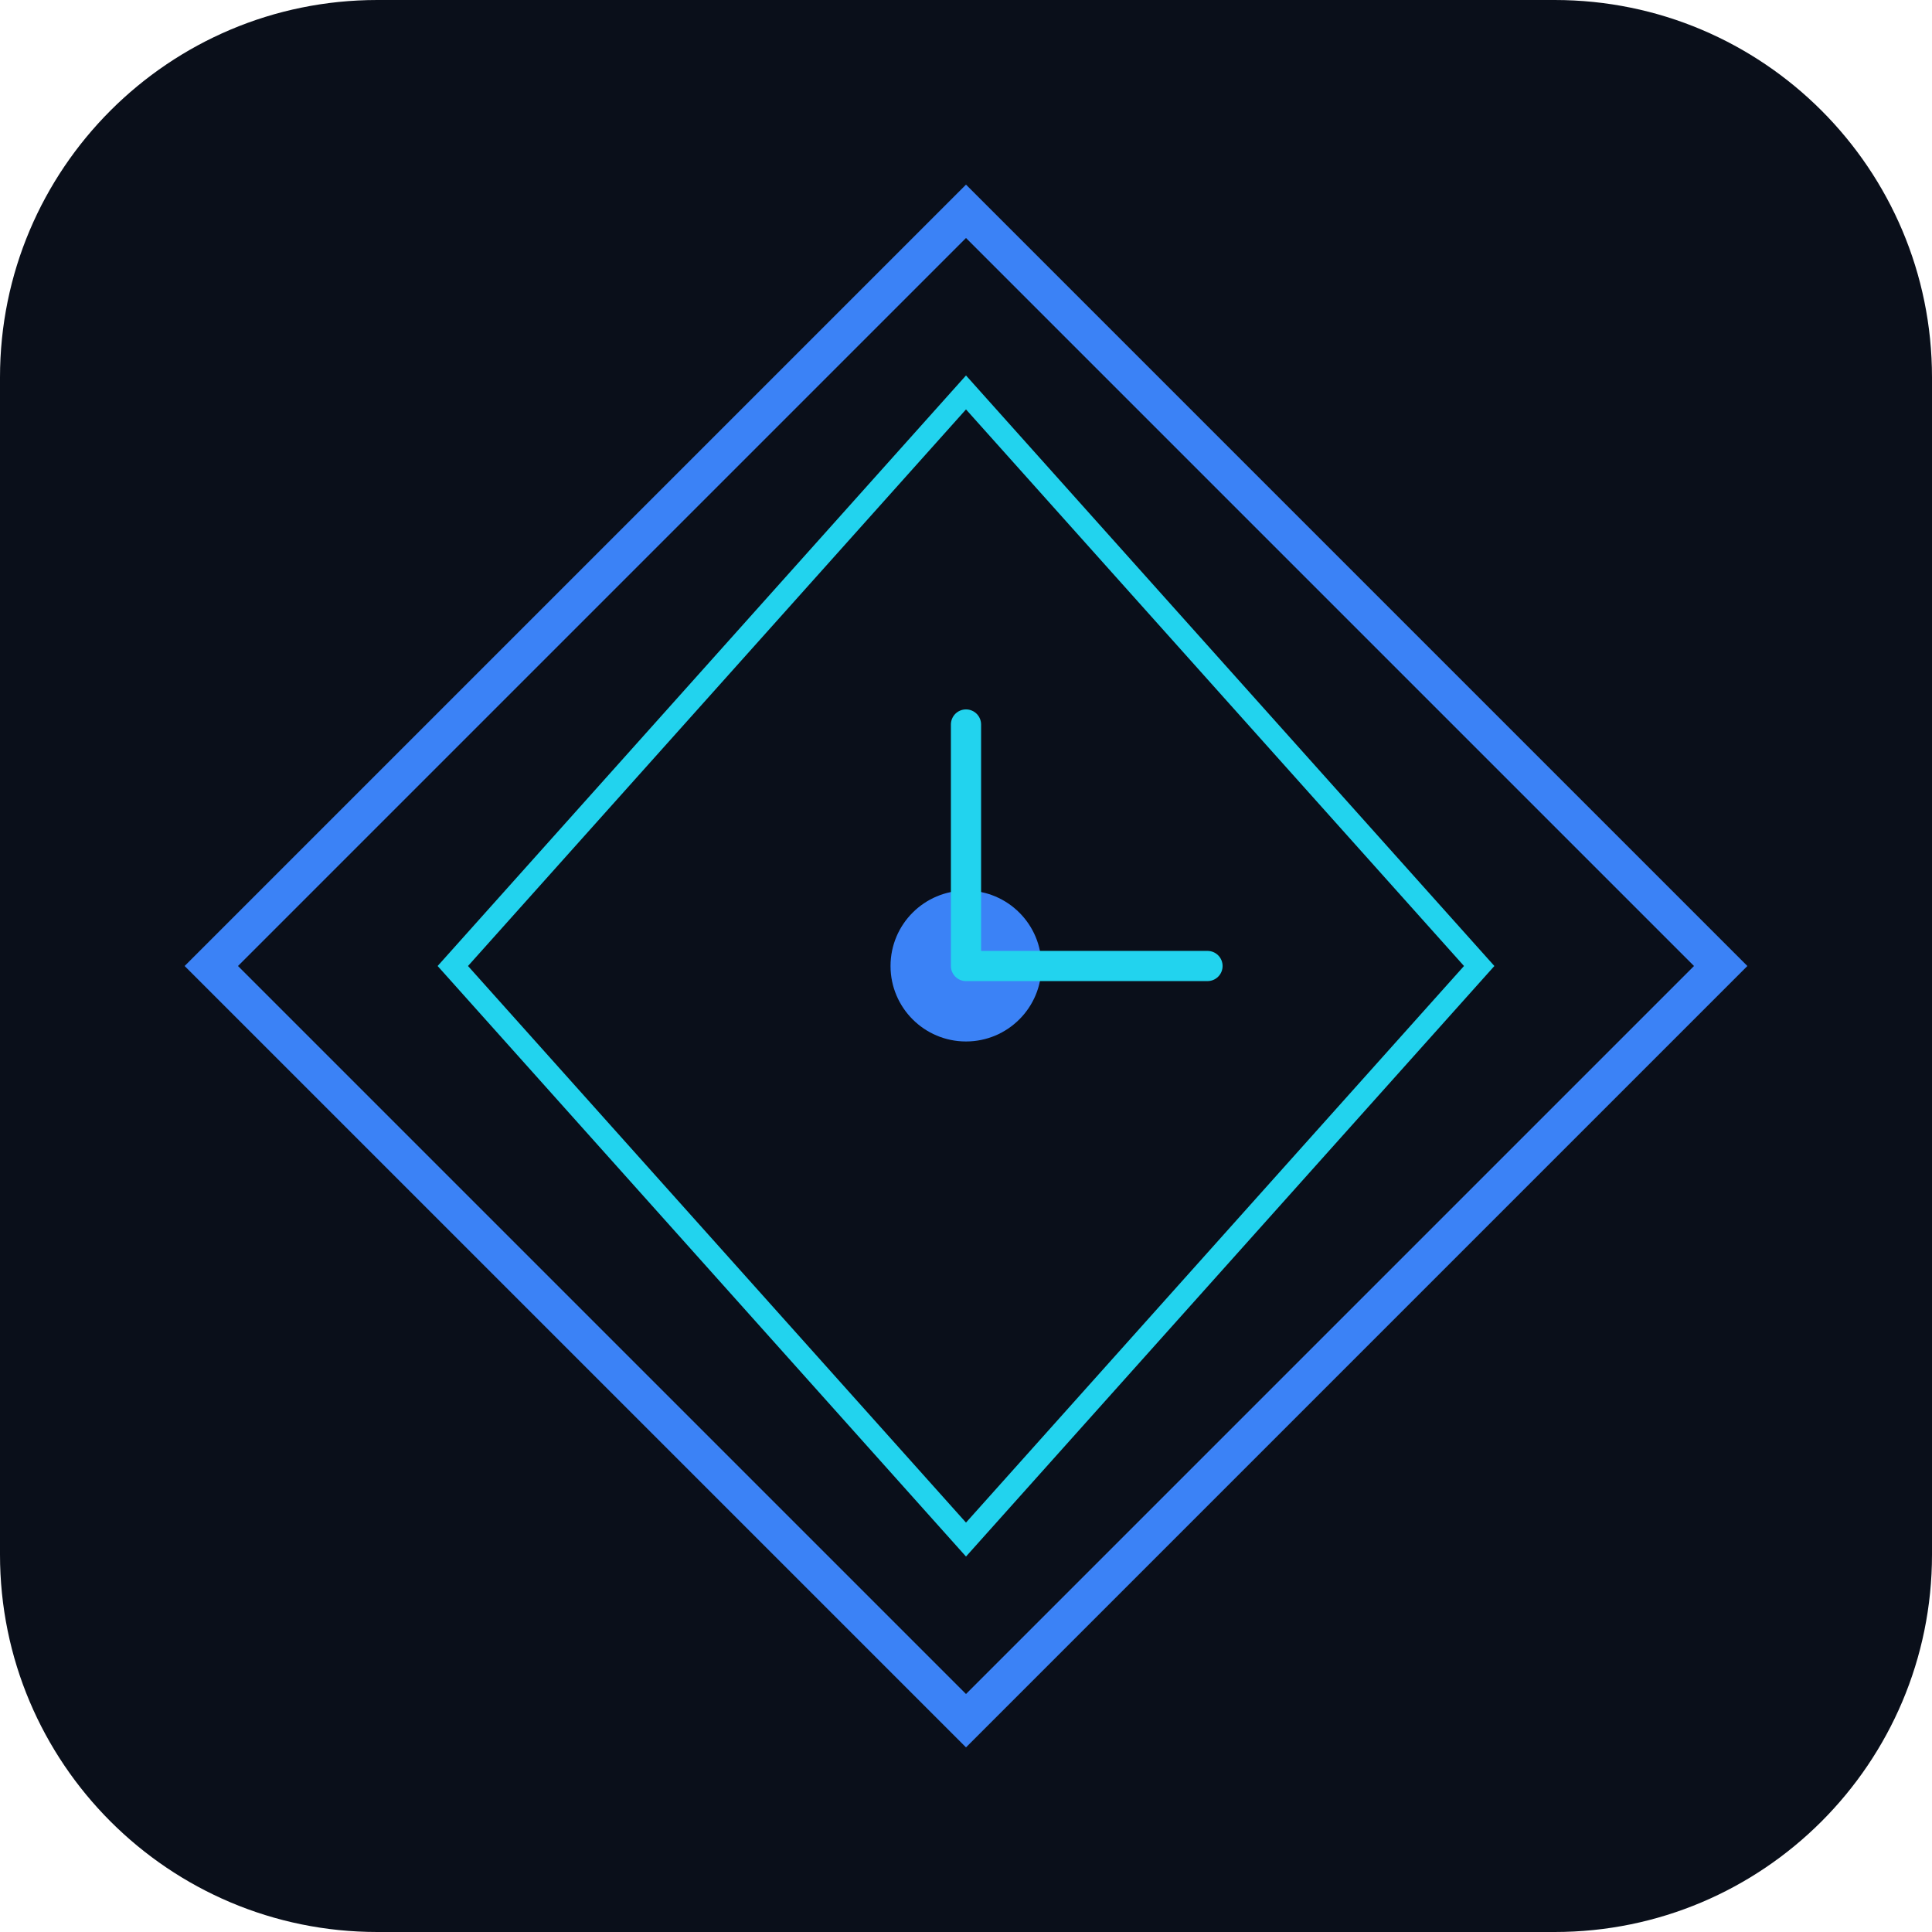
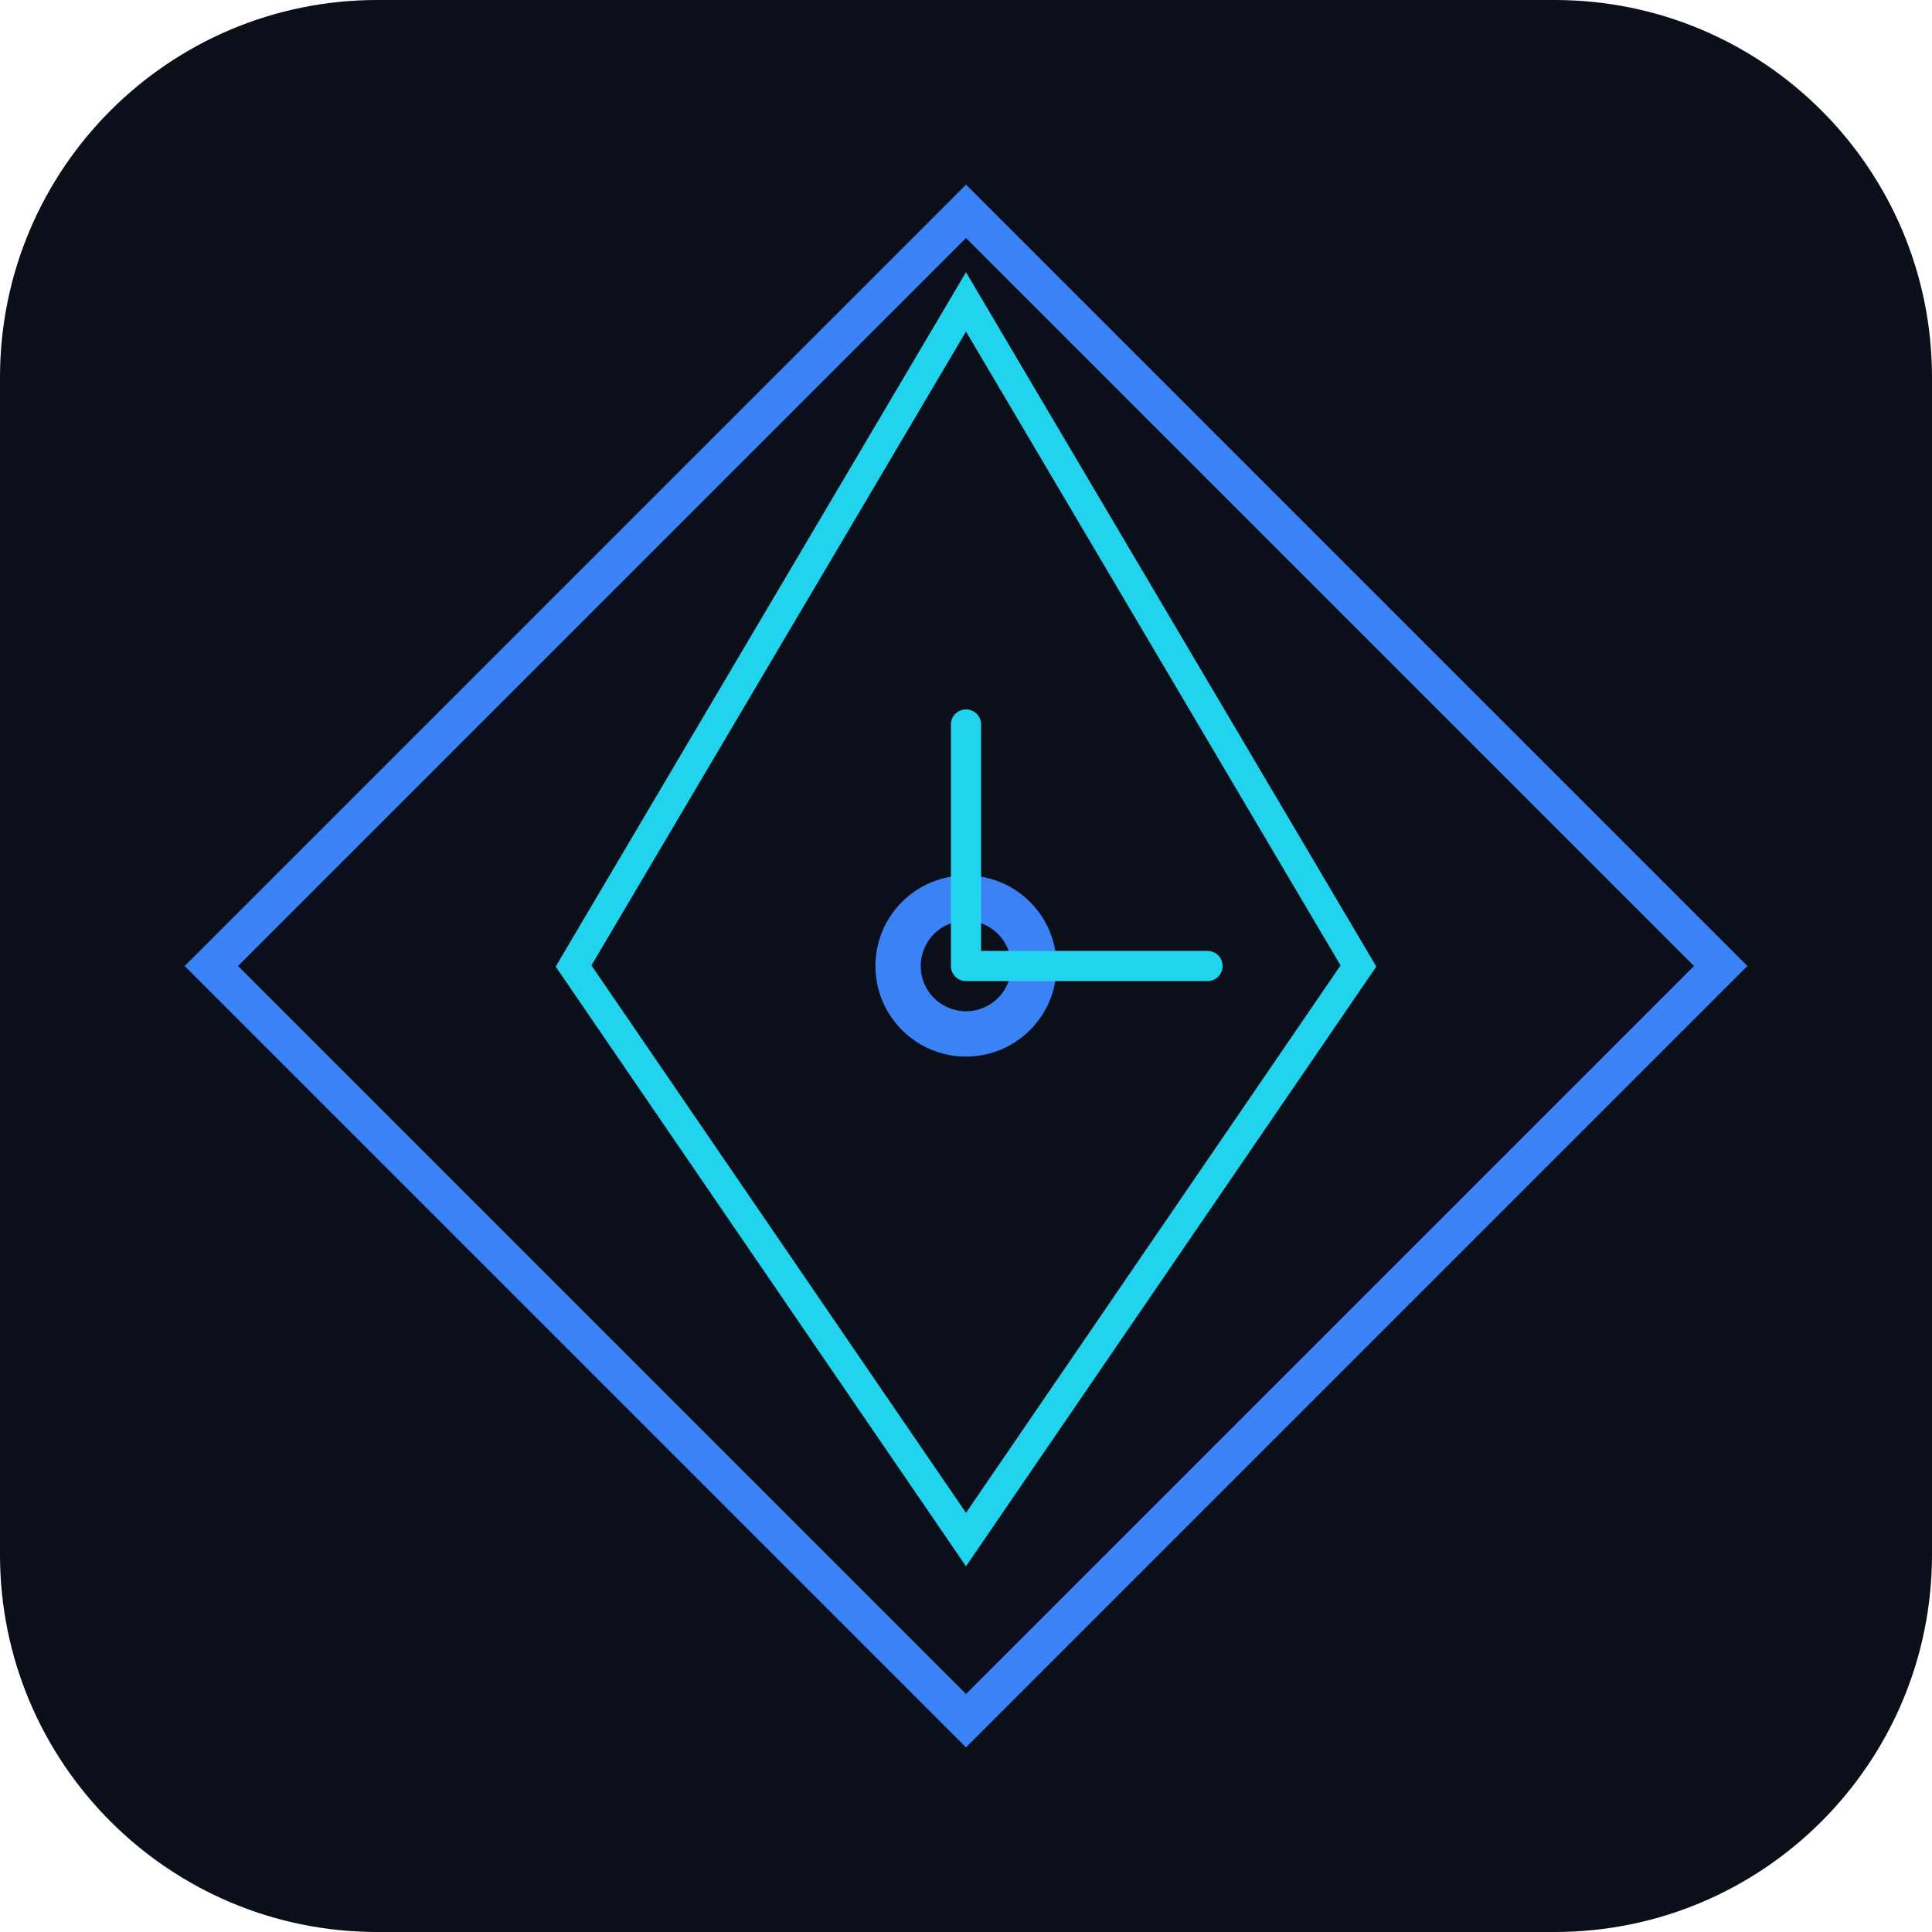
<svg xmlns="http://www.w3.org/2000/svg" viewBox="0 0 512 512">
  <rect width="512" height="512" rx="100" fill="#0a0f1a" />
  <path d="M256 56 L456 256 L256 456 L56 256 Z" stroke="#3b82f6" stroke-width="10" fill="none" />
-   <path d="M256 104 L392 256 L256 408 L120 256 Z" stroke="#22d3ee" stroke-width="6" fill="none" />
-   <circle cx="256" cy="256" r="20" fill="#3b82f6" />
+   <path d="M256 80 L360 256 L256 408 L152 256 Z" stroke="#22d3ee" stroke-width="8" fill="none" />
+   <circle cx="256" cy="256" r="24" fill="#3b82f6" />
+   <circle cx="256" cy="256" r="12" fill="#0a0f1a" />
  <path d="M256 256 L256 192 M256 256 L320 256" stroke="#22d3ee" stroke-width="8" stroke-linecap="round" />
</svg>
